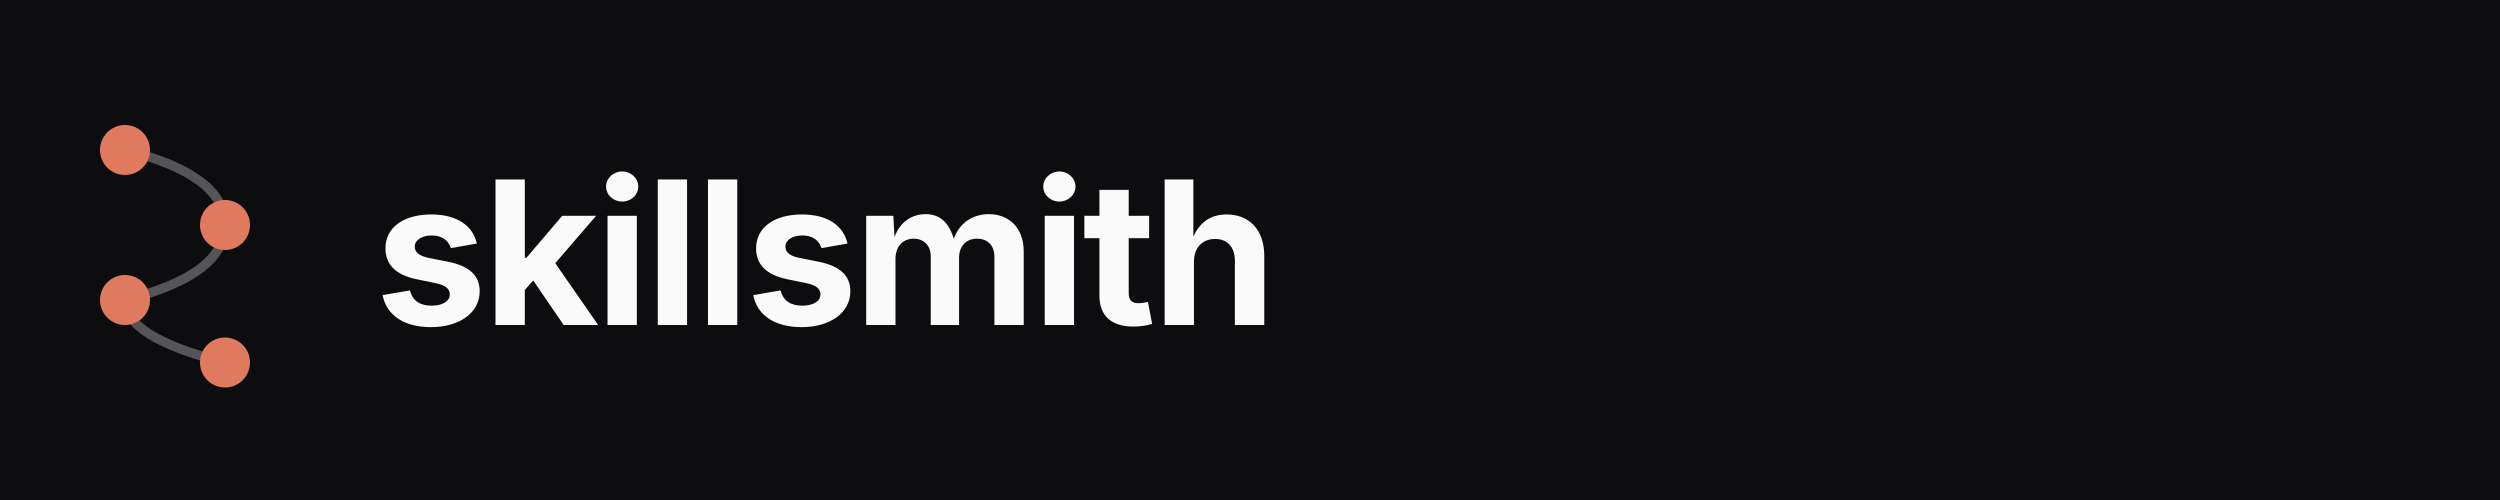
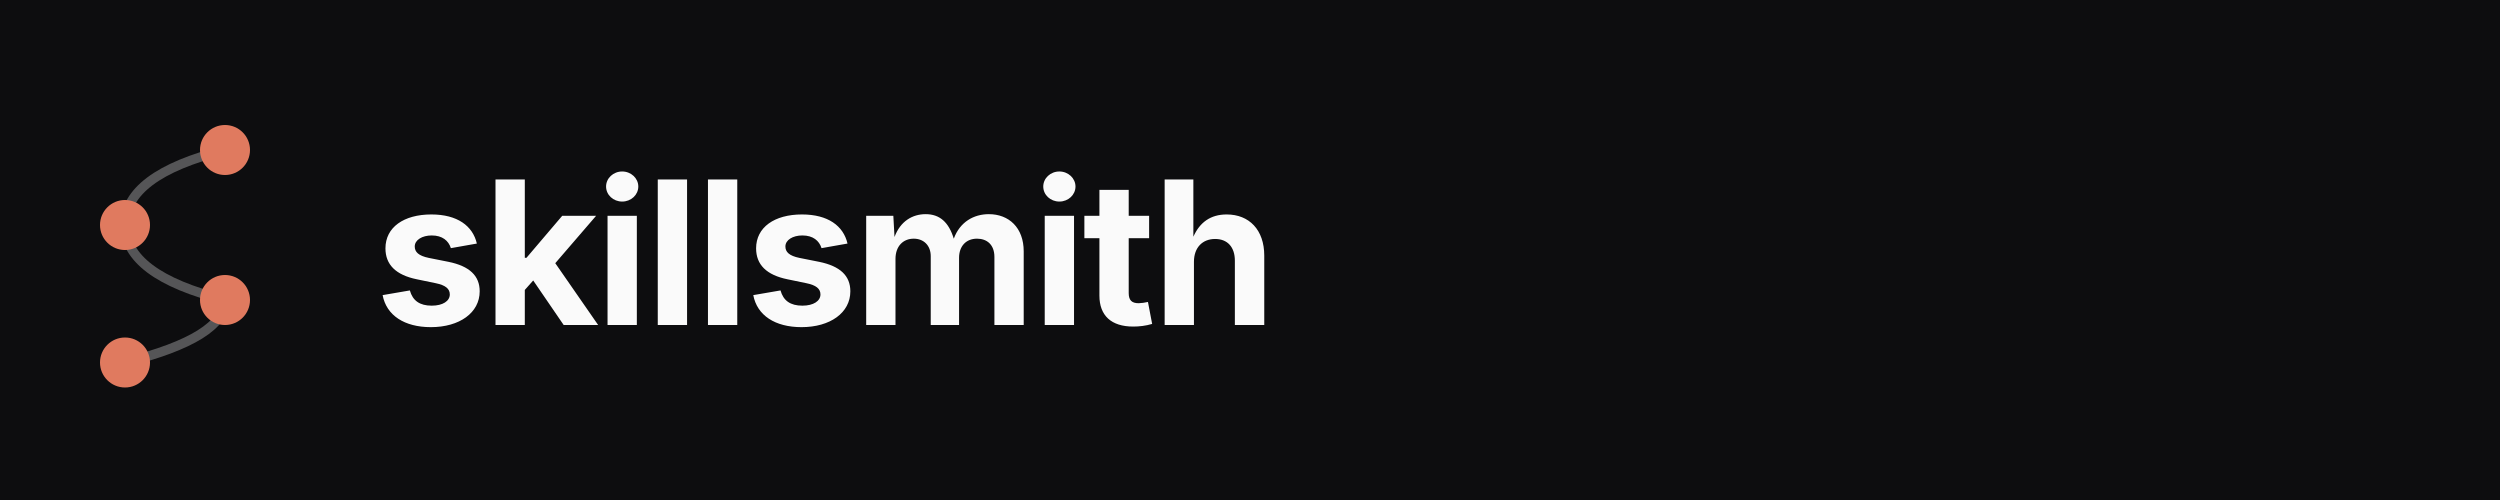
<svg xmlns="http://www.w3.org/2000/svg" width="400" height="80" viewBox="0 0 400 80">
  <rect width="400" height="80" fill="#0D0D0F" />
  <g transform="translate(28, 40)">
-     <path d="M -8 -16 Q 8 -12, 8 -4 Q 8 4, -8 8 Q -8 14, 8 18" stroke="#FFFFFF" stroke-width="1.5" stroke-opacity="0.3" fill="none" />
-     <circle cx="-8" cy="-16" r="4" fill="#E07A5F" />
-     <circle cx="8" cy="-4" r="4" fill="#E07A5F" />
-     <circle cx="-8" cy="8" r="4" fill="#E07A5F" />
-     <circle cx="8" cy="18" r="4" fill="#E07A5F" />
+     <path d="M 8 -16 Q -8 -12, -8 -4 Q -8 4, 8 8 Q 8 14, -8 18" stroke="#FFFFFF" stroke-width="1.5" stroke-opacity="0.3" fill="none" />
+     <circle cx="8" cy="-16" r="4" fill="#E07A5F" />
+     <circle cx="-8" cy="-4" r="4" fill="#E07A5F" />
+     <circle cx="8" cy="8" r="4" fill="#E07A5F" />
+     <circle cx="-8" cy="18" r="4" fill="#E07A5F" />
  </g>
  <text x="60" y="52" font-family="Satoshi, -apple-system, BlinkMacSystemFont, sans-serif" font-size="32" font-weight="700" fill="#FAFAFA" letter-spacing="-0.02em">skillsmith</text>
</svg>
